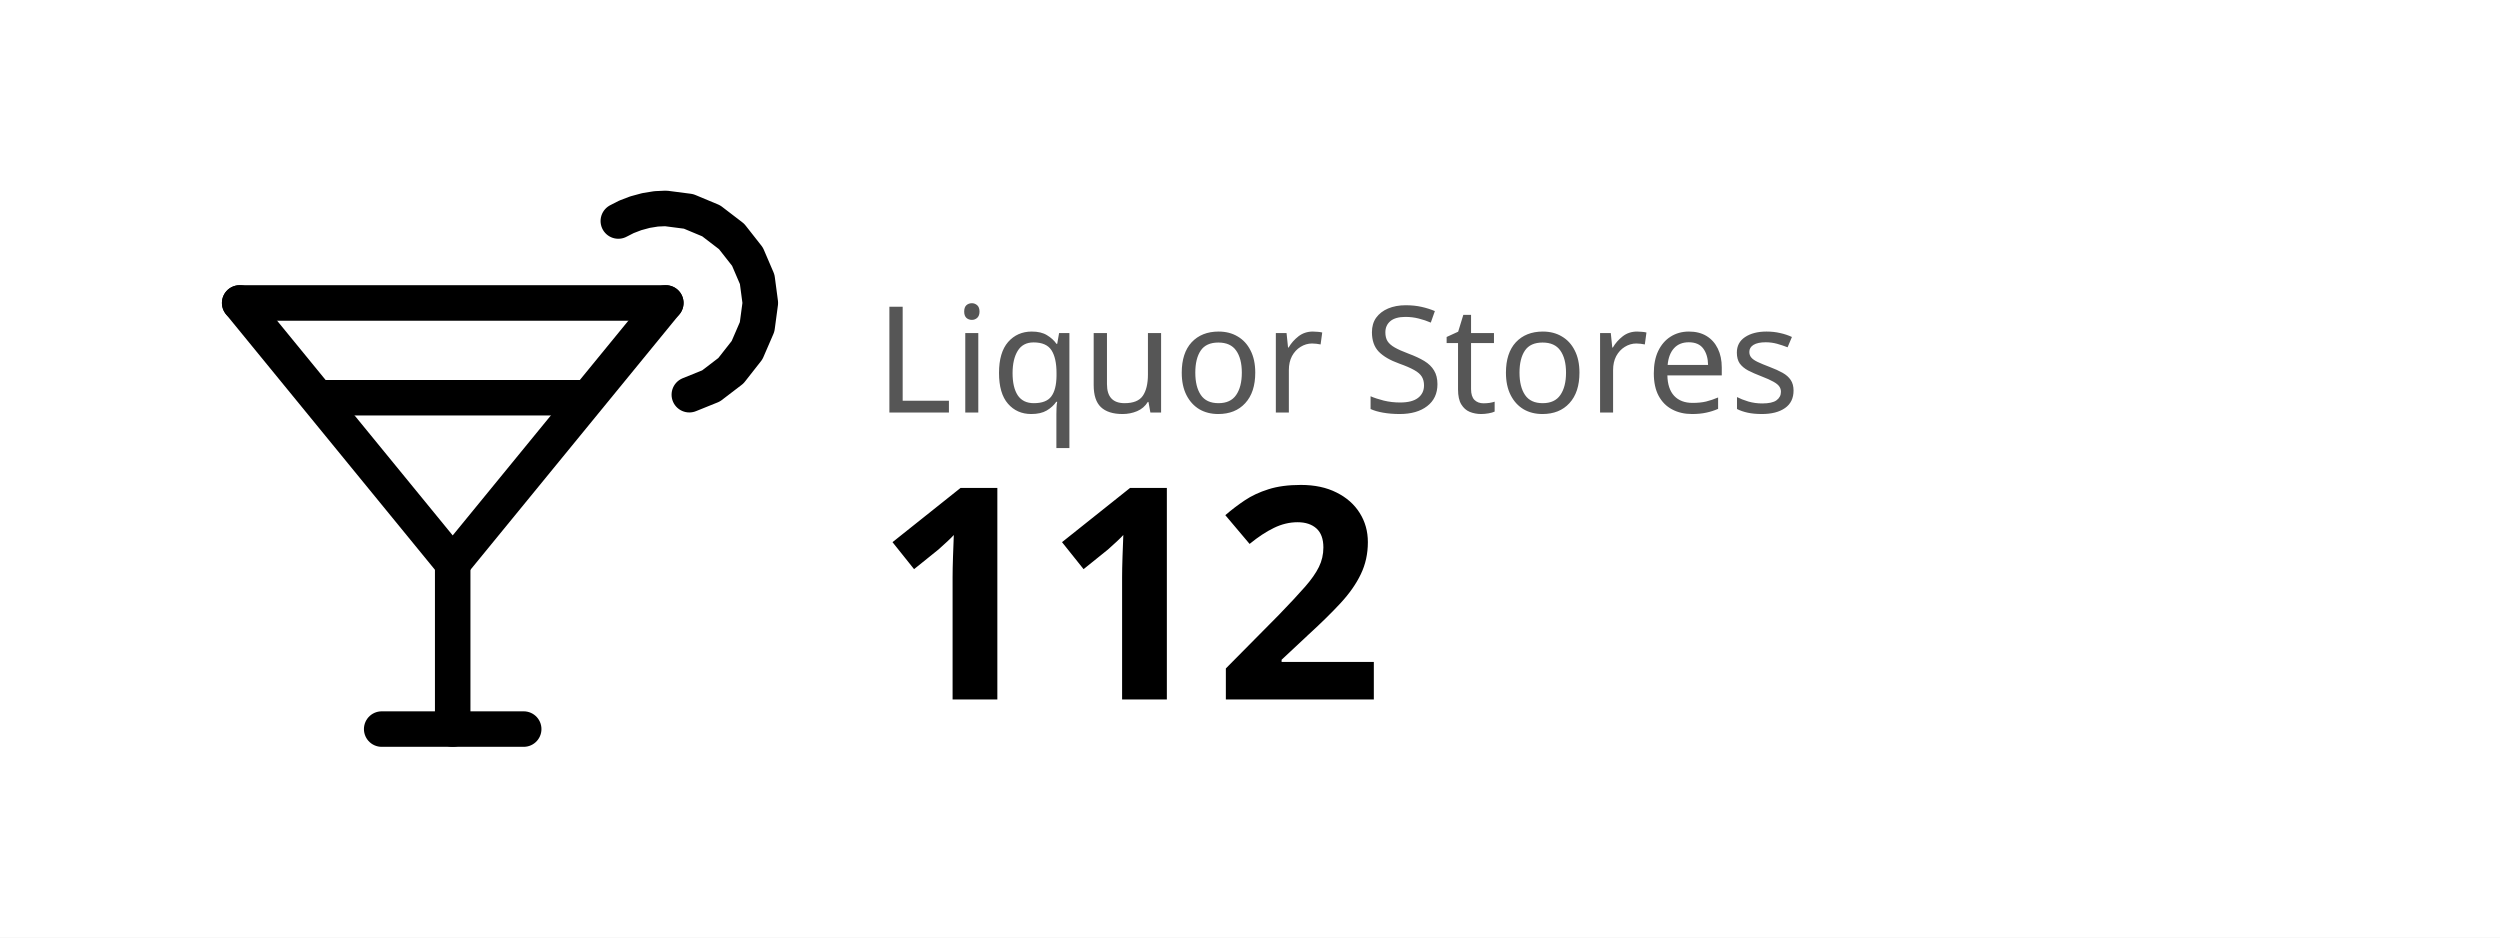
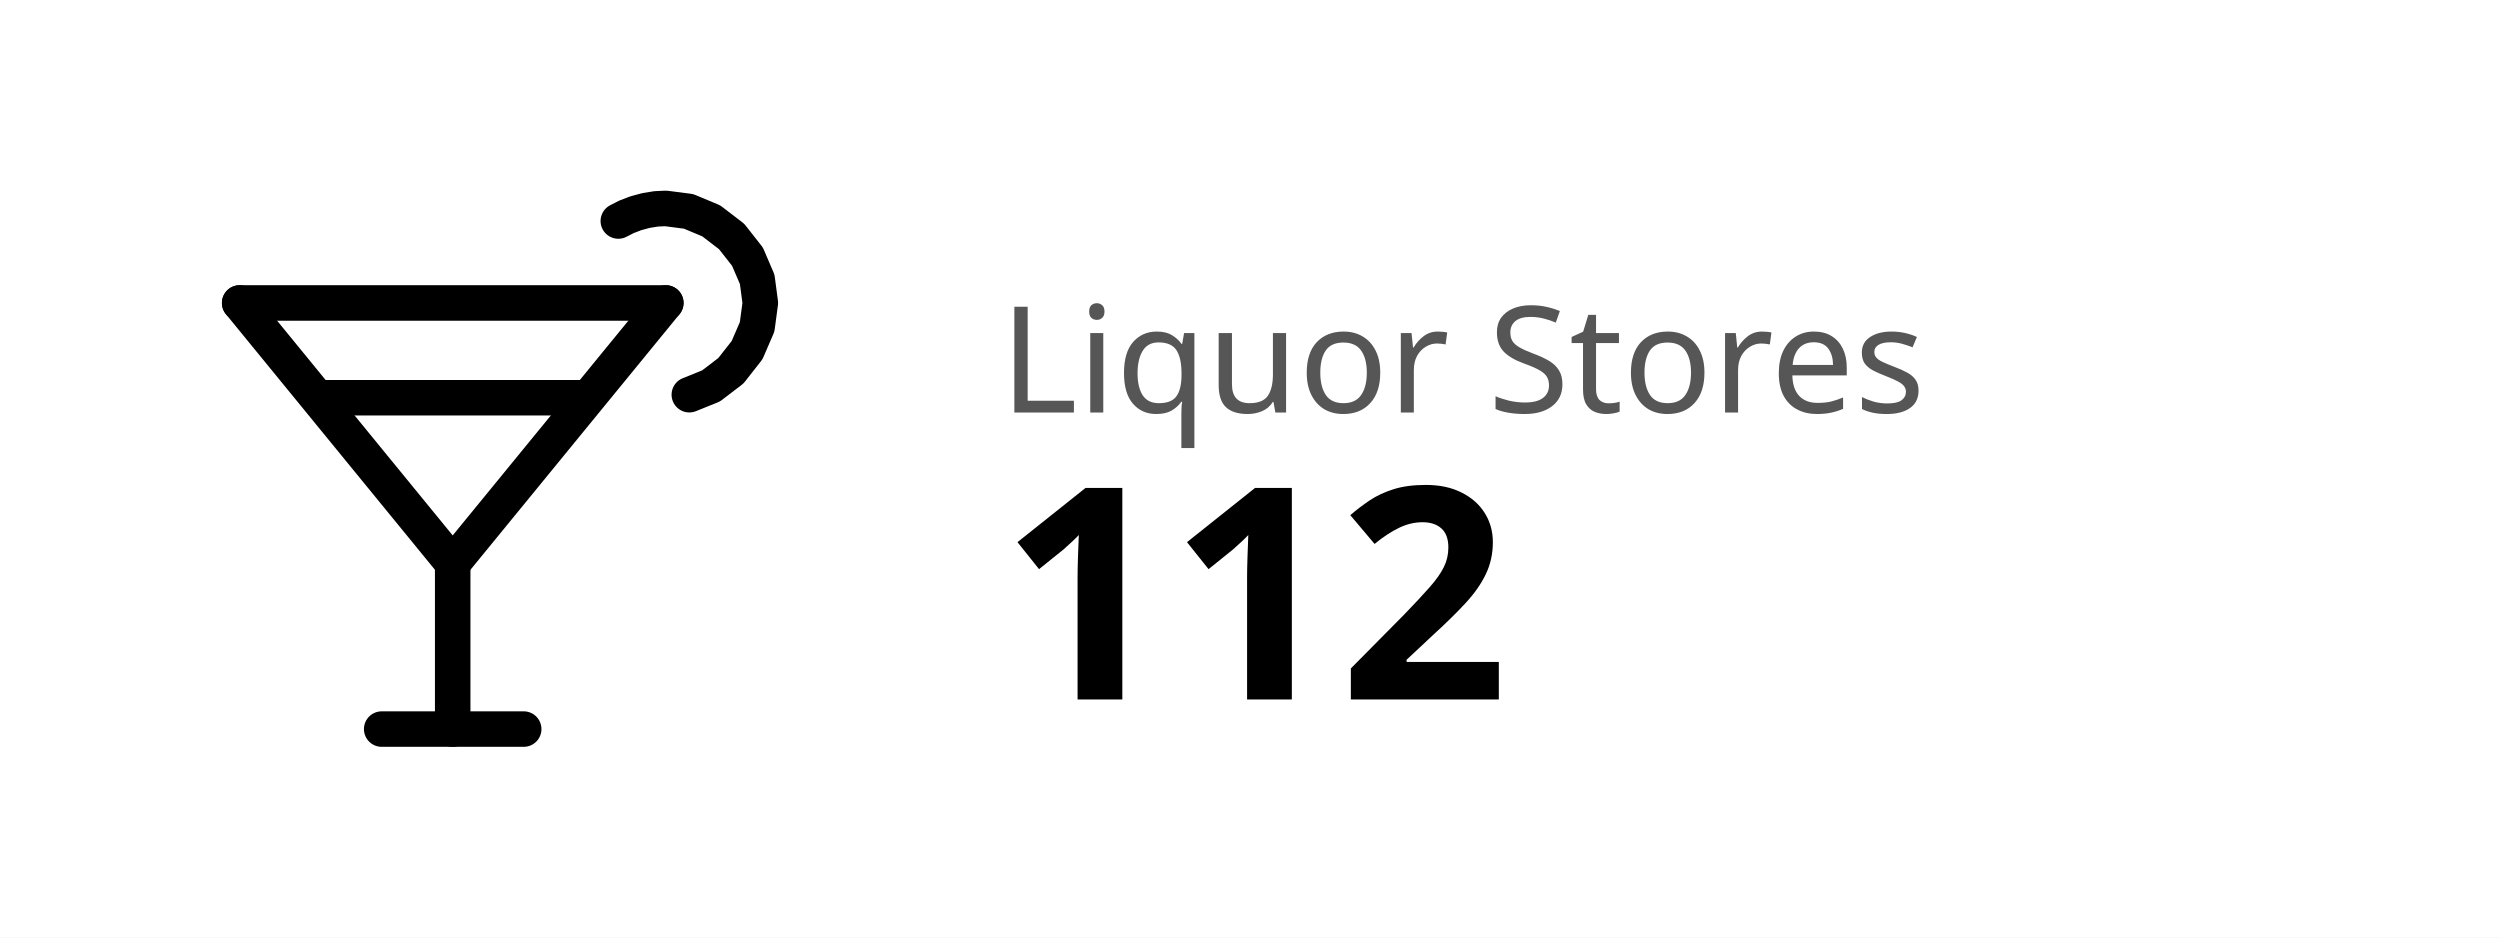
<svg xmlns="http://www.w3.org/2000/svg" class="svglite" width="288.00pt" height="108.00pt" viewBox="0 0 288.00 108.00">
  <defs>
    <style type="text/css">
    .svglite line, .svglite polyline, .svglite polygon, .svglite path, .svglite rect, .svglite circle {
      fill: none;
      stroke: #000000;
      stroke-linecap: round;
      stroke-linejoin: round;
      stroke-miterlimit: 10.00;
    }
  </style>
  </defs>
  <rect width="100%" height="100%" style="stroke: none; fill: #FFFFFF;" />
  <defs>
    <clipPath id="cpMC4wMHwyODguMDB8MC4wMHwxMDguMDA=">
      <rect x="0.00" y="0.00" width="288.00" height="108.00" />
    </clipPath>
  </defs>
  <g clip-path="url(#cpMC4wMHwyODguMDB8MC4wMHwxMDguMDA=)">
-     <text x="100.80" y="47.52" style="font-size: 17.07px; fill: #565656; font-family: Oswald;" textLength="82.02px" lengthAdjust="spacingAndGlyphs">Liquor Stores</text>
-     <text x="100.80" y="80.58" style="font-size: 34.14px; font-weight: bold; font-family: Oswald;" textLength="44.11px" lengthAdjust="spacingAndGlyphs">112</text>
+     <text x="115.20" y="47.52" style="font-size: 17.07px; fill: #565656; font-family: Oswald;" textLength="82.02px" lengthAdjust="spacingAndGlyphs">Liquor Stores</text>
+     <text x="115.20" y="80.58" style="font-size: 34.14px; font-weight: bold; font-family: Oswald;" textLength="44.11px" lengthAdjust="spacingAndGlyphs">112</text>
  </g>
  <defs>
    <clipPath id="cpMy42MHwxMTEuNjB8MC4wMHwxMDguMDA=">
      <rect x="3.60" y="0.00" width="108.00" height="108.00" />
    </clipPath>
  </defs>
  <g clip-path="url(#cpMy42MHwxMTEuNjB8MC4wMHwxMDguMDA=)">
    <polyline points="79.41,45.47 79.41,45.47 81.91,44.46 84.20,42.71 86.06,40.34 87.22,37.66 87.59,34.90 87.59,34.90 87.23,32.18 86.11,29.57 84.28,27.24 81.93,25.44 79.32,24.35 76.70,24.01 76.70,24.01 75.59,24.06 74.42,24.25 73.24,24.57 72.17,24.98 71.23,25.46 79.41,45.47 " style="stroke-width: 4.09; stroke: none;" />
    <polyline points="79.41,45.47 79.41,45.47 81.91,44.46 84.20,42.71 86.06,40.34 87.22,37.66 87.59,34.90 87.59,34.90 87.23,32.18 86.11,29.57 84.28,27.24 81.93,25.44 79.32,24.35 76.70,24.01 76.70,24.01 75.59,24.06 74.42,24.25 73.24,24.57 72.17,24.98 71.23,25.46 " style="stroke-width: 4.09;" />
    <polyline points="36.81,45.82 67.49,45.82 36.81,45.82 " style="stroke-width: 4.09; stroke: none;" />
    <polyline points="36.81,45.82 67.49,45.82 " style="stroke-width: 4.09;" />
    <polyline points="76.70,34.90 52.15,64.91 27.61,34.90 76.70,34.90 " style="stroke-width: 4.09; stroke: none;" />
    <polyline points="76.70,34.90 52.15,64.91 27.61,34.90 " style="stroke-width: 4.09;" />
    <polyline points="27.61,34.90 76.70,34.90 27.61,34.90 " style="stroke-width: 4.09; stroke: none;" />
    <polyline points="27.61,34.90 76.70,34.90 " style="stroke-width: 4.09;" />
    <polyline points="52.15,83.99 52.15,64.91 52.15,83.99 " style="stroke-width: 4.09; stroke: none;" />
    <polyline points="52.15,83.99 52.15,64.91 " style="stroke-width: 4.09;" />
    <polyline points="43.97,83.99 60.33,83.99 43.97,83.99 " style="stroke-width: 4.09; stroke: none;" />
    <polyline points="43.97,83.99 60.33,83.99 " style="stroke-width: 4.09;" />
  </g>
  <g clip-path="url(#cpMC4wMHwyODguMDB8MC4wMHwxMDguMDA=)">
</g>
</svg>
